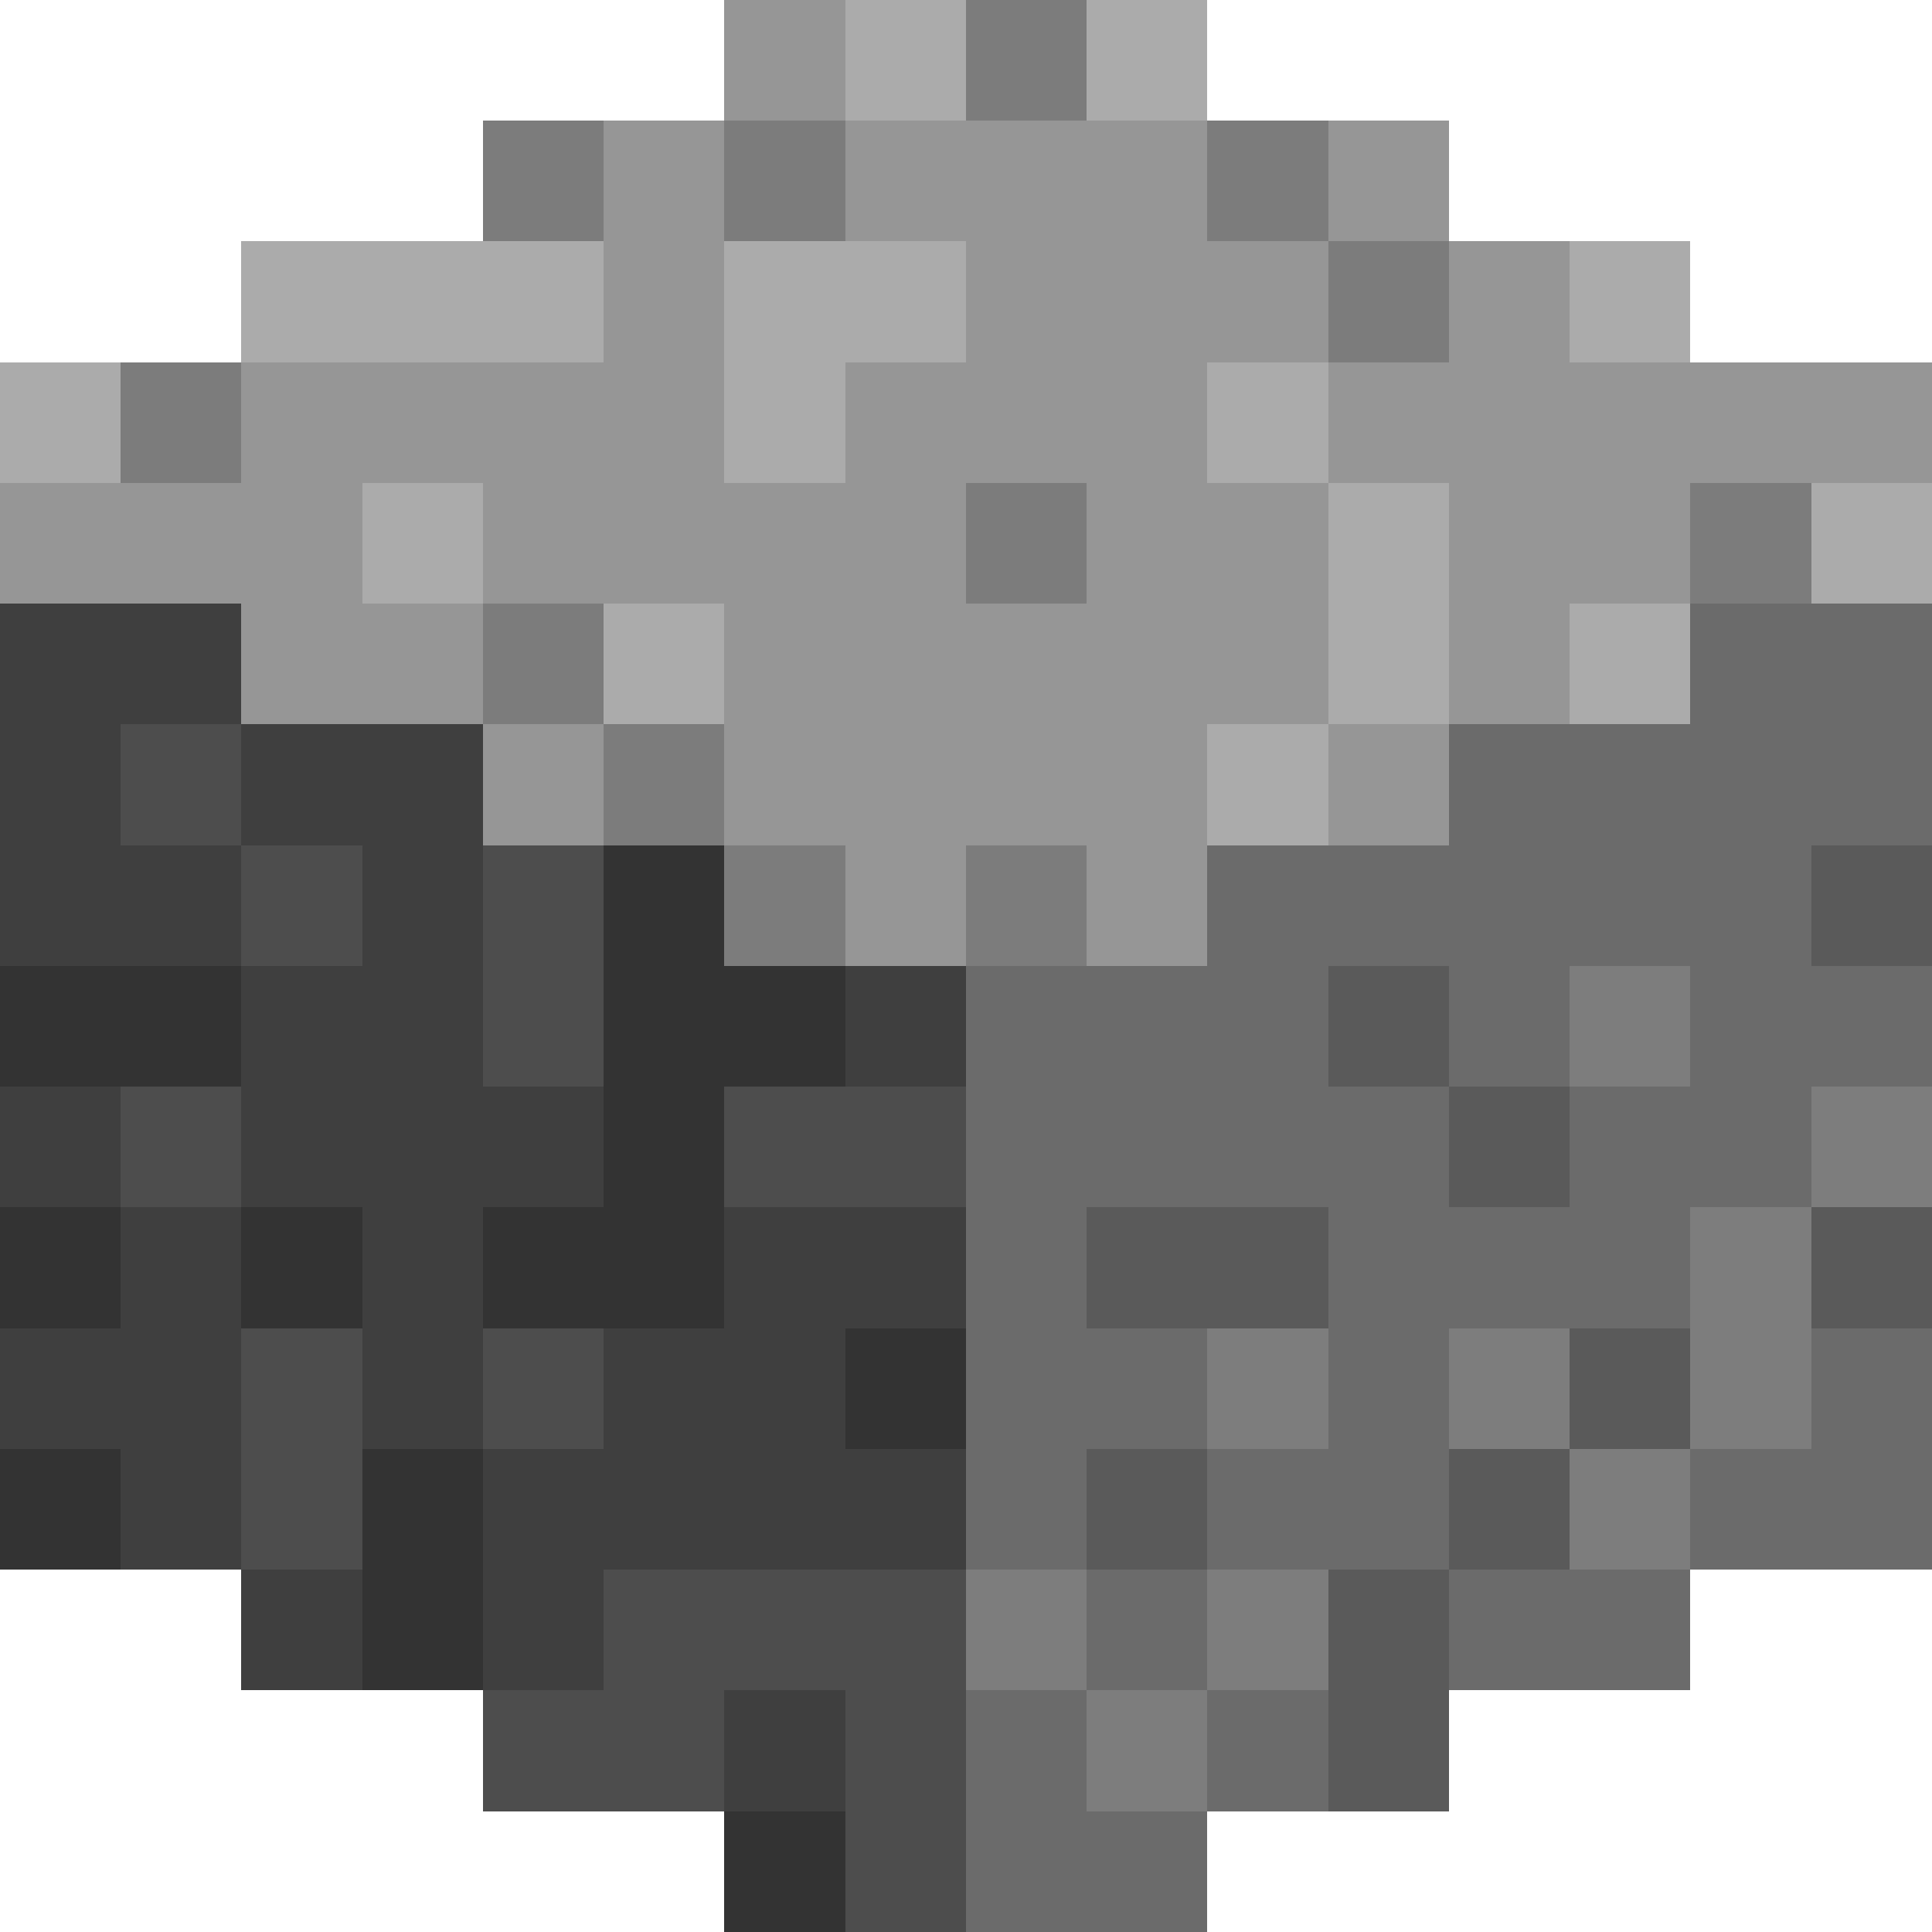
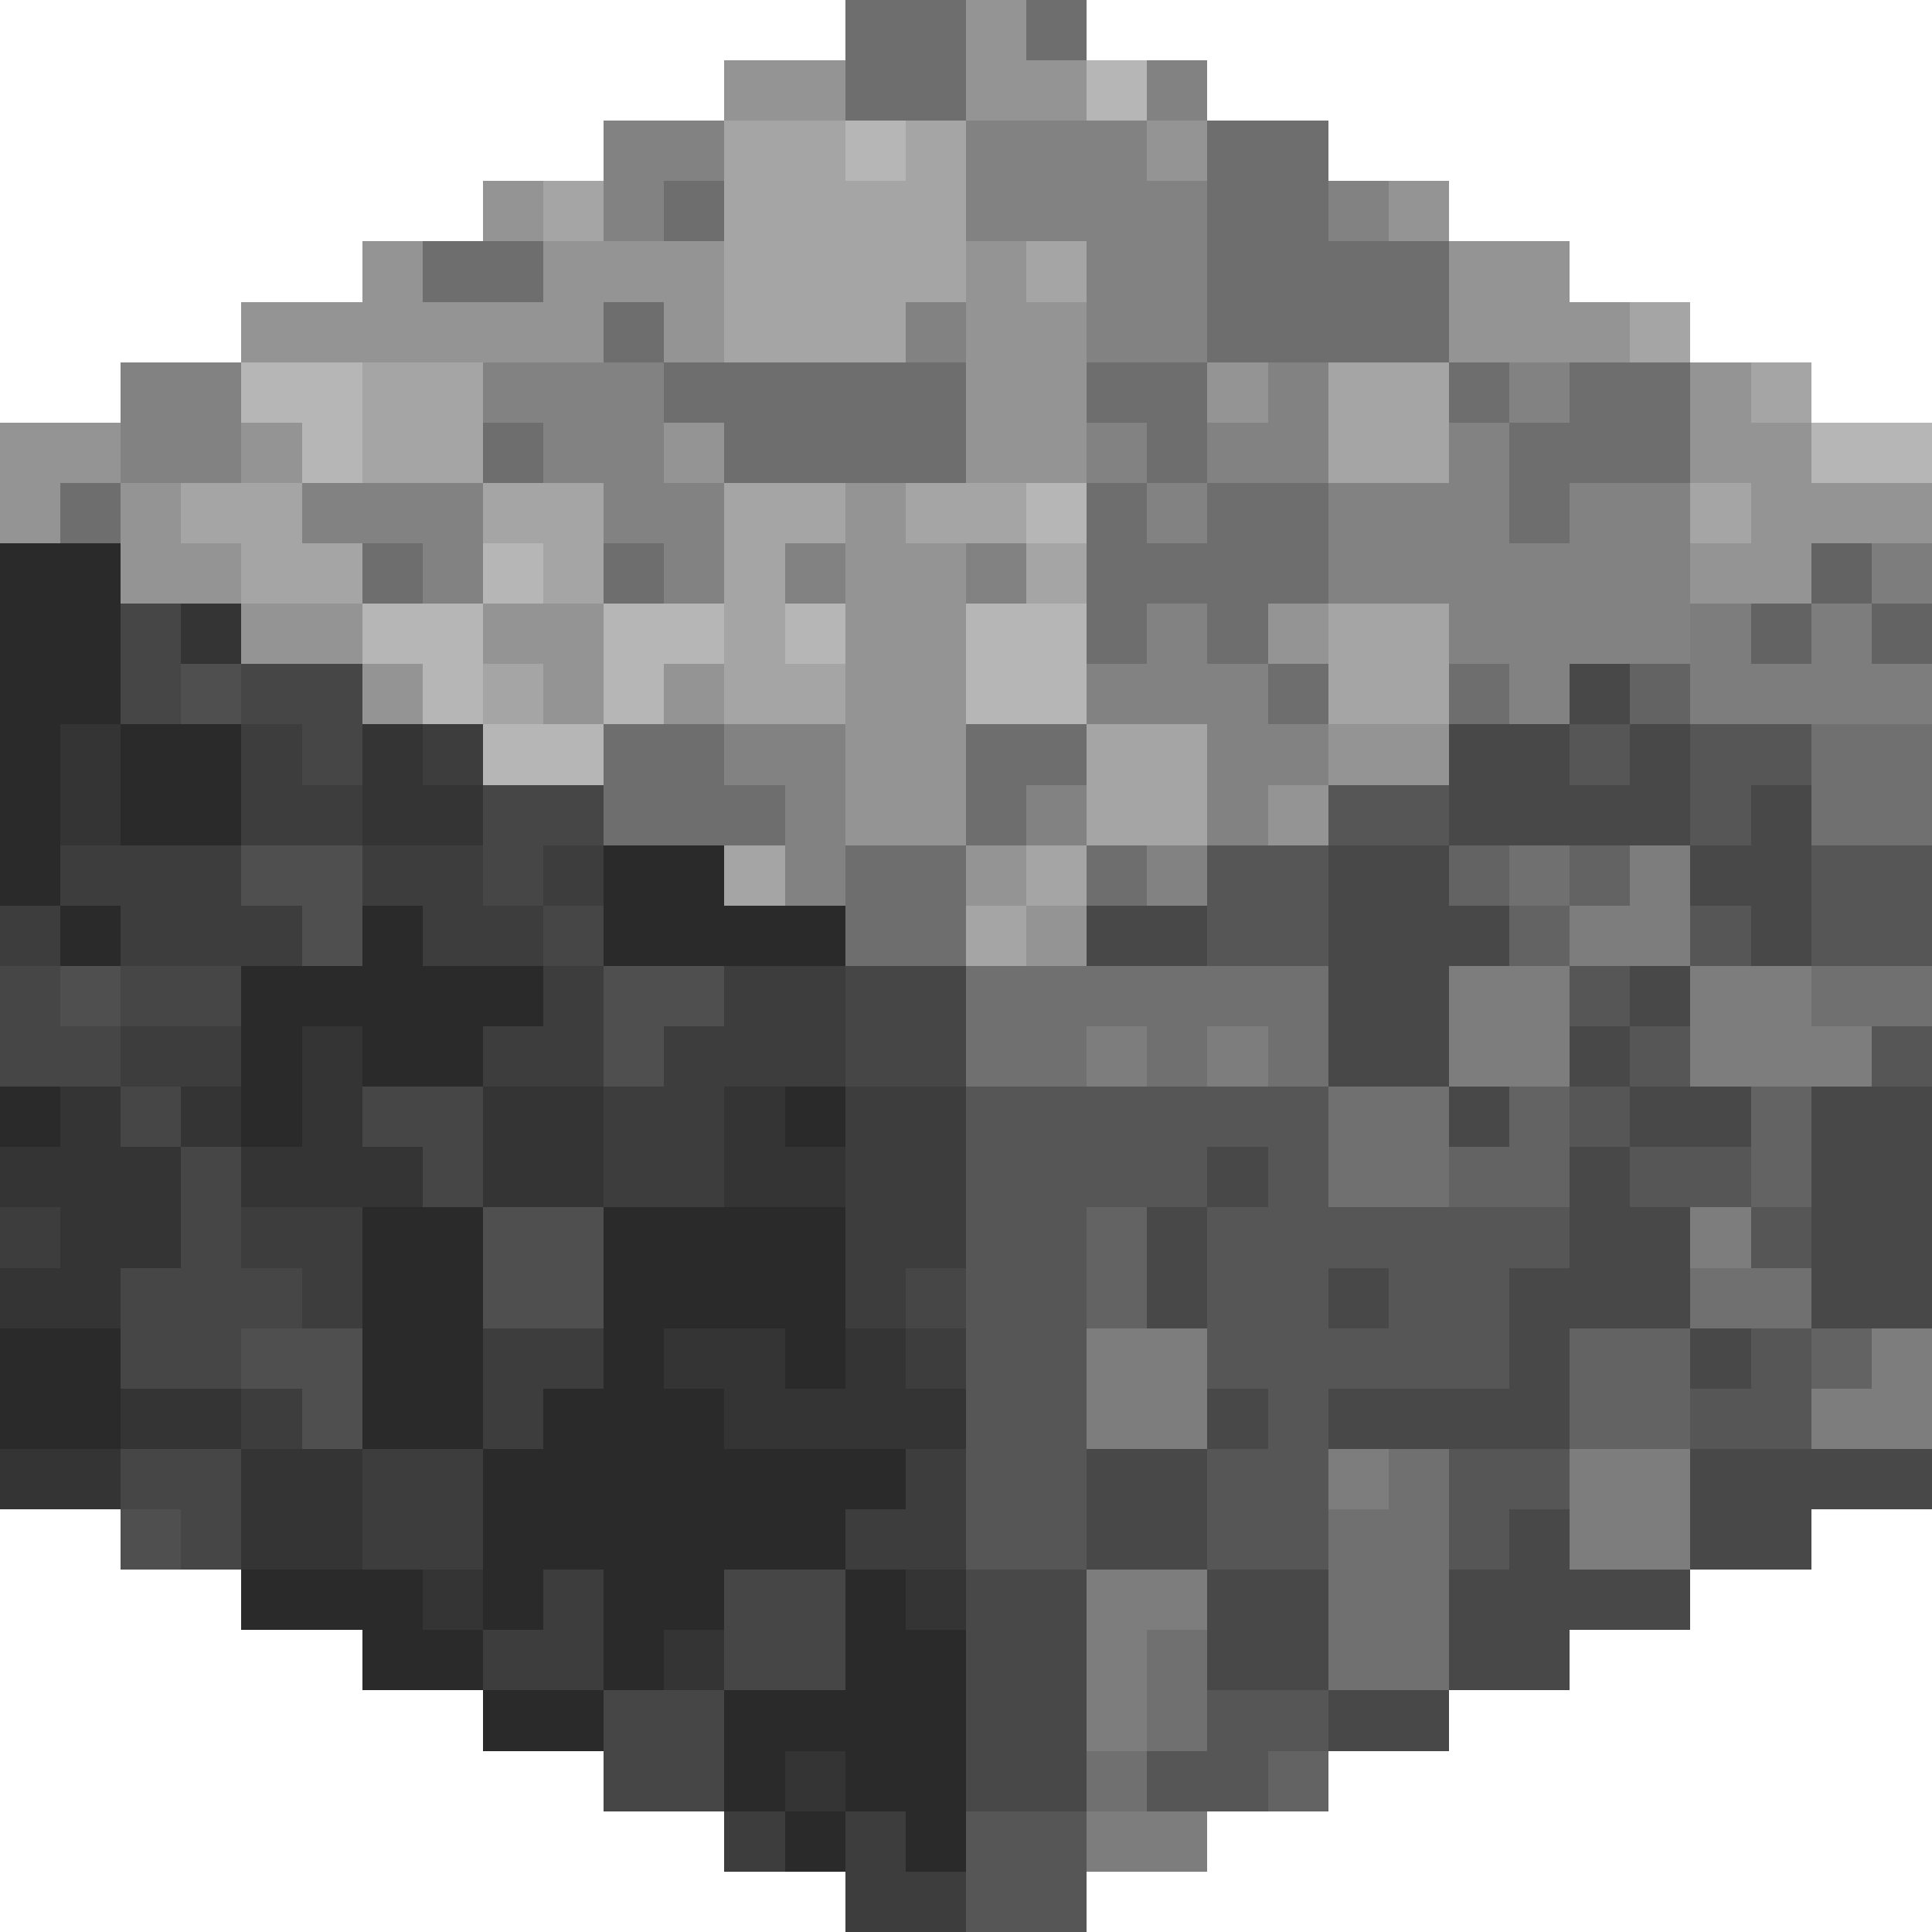
- <svg xmlns="http://www.w3.org/2000/svg" viewBox="0 0 16 16" width="16" height="16" shape-rendering="crispEdges" role="img">
-   <path fill="#969696" d="M0 4h1v1h-1zM1 4h1v1h-1zM2 3h1v3h-1zM3 3h1v1h-1zM3 5h1v1h-1zM4 3h1v2h-1zM4 6h1v1h-1zM5 1h1v4h-1zM6 0h1v1h-1zM6 4h1v3h-1zM7 1h1v1h-1zM7 3h1v5h-1zM8 1h1v3h-1zM8 5h1v2h-1zM9 1h1v7h-1zM10 2h1v1h-1zM10 4h1v2h-1zM11 1h1v1h-1zM11 3h1v1h-1zM11 6h1v1h-1zM12 2h1v4h-1zM13 3h1v2h-1zM14 3h1v1h-1zM15 3h1v1h-1z" />
-   <path fill="#6b6b6b" d="M8 8h1v5h-1zM8 14h1v2h-1zM9 8h1v2h-1zM9 11h1v1h-1zM9 13h1v1h-1zM9 15h1v1h-1zM10 7h1v3h-1zM10 12h1v1h-1zM10 14h1v1h-1zM11 7h1v1h-1zM11 9h1v4h-1zM12 6h1v3h-1zM12 10h1v1h-1zM12 13h1v1h-1zM13 6h1v2h-1zM13 9h1v2h-1zM13 13h1v1h-1zM14 5h1v5h-1zM14 12h1v1h-1zM15 5h1v2h-1zM15 8h1v1h-1zM15 11h1v2h-1z" />
-   <path fill="#3f3f3f" d="M0 5h1v3h-1zM0 9h1v1h-1zM0 11h1v1h-1zM1 5h1v1h-1zM1 7h1v1h-1zM1 10h1v3h-1zM2 6h1v1h-1zM2 8h1v2h-1zM2 13h1v1h-1zM3 6h1v6h-1zM4 9h1v1h-1zM4 12h1v2h-1zM5 11h1v2h-1zM6 10h1v3h-1zM6 14h1v1h-1zM7 8h1v1h-1zM7 10h1v1h-1zM7 12h1v1h-1z" />
-   <path fill="#ababab" d="M0 3h1v1h-1zM2 2h1v1h-1zM3 2h1v1h-1zM3 4h1v1h-1zM4 2h1v1h-1zM5 5h1v1h-1zM6 2h1v2h-1zM7 0h1v1h-1zM7 2h1v1h-1zM9 0h1v1h-1zM10 3h1v1h-1zM10 6h1v1h-1zM11 4h1v2h-1zM13 2h1v1h-1zM13 5h1v1h-1zM15 4h1v1h-1z" />
-   <path fill="#7c7c7c" d="M1 3h1v1h-1zM4 1h1v1h-1zM4 5h1v1h-1zM5 6h1v1h-1zM6 1h1v1h-1zM6 7h1v1h-1zM8 0h1v1h-1zM8 4h1v1h-1zM8 7h1v1h-1zM10 1h1v1h-1zM11 2h1v1h-1zM14 4h1v1h-1z" />
-   <path fill="#4d4d4d" d="M1 6h1v1h-1zM1 9h1v1h-1zM2 7h1v1h-1zM2 11h1v2h-1zM4 7h1v2h-1zM4 11h1v1h-1zM4 14h1v1h-1zM5 13h1v2h-1zM6 9h1v1h-1zM6 13h1v1h-1zM7 9h1v1h-1zM7 13h1v3h-1z" />
-   <path fill="#333333" d="M0 8h1v1h-1zM0 10h1v1h-1zM0 12h1v1h-1zM1 8h1v1h-1zM2 10h1v1h-1zM3 12h1v2h-1zM4 10h1v1h-1zM5 7h1v4h-1zM6 8h1v1h-1zM6 15h1v1h-1zM7 11h1v1h-1z" />
-   <path fill="#5a5a5a" d="M9 10h1v1h-1zM9 12h1v1h-1zM10 10h1v1h-1zM11 8h1v1h-1zM11 13h1v2h-1zM12 9h1v1h-1zM12 12h1v1h-1zM13 11h1v1h-1zM15 7h1v1h-1zM15 10h1v1h-1z" />
-   <path fill="#7d7d7d" d="M8 13h1v1h-1zM9 14h1v1h-1zM10 11h1v1h-1zM10 13h1v1h-1zM12 11h1v1h-1zM13 8h1v1h-1zM13 12h1v1h-1zM14 10h1v2h-1zM15 9h1v1h-1z" />
+ <svg xmlns="http://www.w3.org/2000/svg" viewBox="0 0 32 32" width="32" height="32" shape-rendering="crispEdges" role="img">
+   <path fill="#949494" d="M0 7h1v2h-1zM1 7h1v1h-1zM2 8h1v2h-1zM3 9h1v1h-1zM4 5h1v1h-1zM4 7h1v1h-1zM4 10h1v1h-1zM5 5h1v1h-1zM5 10h1v1h-1zM6 4h1v2h-1zM6 11h1v1h-1zM7 5h1v1h-1zM8 3h1v1h-1zM8 5h1v1h-1zM8 10h1v1h-1zM9 4h1v2h-1zM9 10h1v2h-1zM10 4h1v1h-1zM11 4h1v2h-1zM11 7h1v1h-1zM11 11h1v1h-1zM12 1h1v1h-1zM13 1h1v1h-1zM14 8h1v6h-1zM15 9h1v5h-1zM16 0h1v2h-1zM16 4h1v4h-1zM16 14h1v1h-1zM17 1h1v1h-1zM17 5h1v3h-1zM17 15h1v1h-1zM19 2h1v1h-1zM20 6h1v1h-1zM21 10h1v1h-1zM21 13h1v1h-1zM22 12h1v1h-1zM23 3h1v1h-1zM23 12h1v1h-1zM24 4h1v2h-1zM25 4h1v2h-1zM26 5h1v1h-1zM28 6h1v2h-1zM28 9h1v1h-1zM29 7h1v3h-1zM30 8h1v1h-1zM31 8h1v1h-1z" />
+   <path fill="#484848" d="M16 26h1v4h-1zM17 26h1v4h-1zM18 15h1v1h-1zM18 24h1v2h-1zM19 15h1v1h-1zM19 20h1v2h-1zM19 24h1v2h-1zM20 19h1v1h-1zM20 23h1v1h-1zM20 26h1v2h-1zM21 26h1v2h-1zM22 14h1v4h-1zM22 21h1v1h-1zM22 23h1v1h-1zM22 28h1v1h-1zM23 14h1v4h-1zM23 23h1v1h-1zM23 28h1v1h-1zM24 12h1v2h-1zM24 15h1v1h-1zM24 18h1v1h-1zM24 23h1v1h-1zM24 26h1v2h-1zM25 12h1v2h-1zM25 21h1v3h-1zM25 25h1v3h-1zM26 11h1v1h-1zM26 13h1v1h-1zM26 17h1v1h-1zM26 19h1v3h-1zM26 26h1v1h-1zM27 12h1v2h-1zM27 16h1v1h-1zM27 18h1v1h-1zM27 20h1v2h-1zM27 26h1v1h-1zM28 14h1v1h-1zM28 18h1v1h-1zM28 22h1v1h-1zM28 24h1v2h-1zM29 13h1v3h-1zM29 24h1v2h-1zM30 18h1v4h-1zM30 24h1v1h-1zM31 18h1v4h-1zM31 24h1v1h-1z" />
+   <path fill="#2a2a2a" d="M0 9h1v6h-1zM0 18h1v1h-1zM0 22h1v2h-1zM1 9h1v3h-1zM1 15h1v1h-1zM1 22h1v2h-1zM2 12h1v2h-1zM3 12h1v2h-1zM4 16h1v3h-1zM4 26h1v1h-1zM5 16h1v1h-1zM5 26h1v1h-1zM6 15h1v3h-1zM6 20h1v4h-1zM6 26h1v2h-1zM7 16h1v2h-1zM7 20h1v4h-1zM7 27h1v1h-1zM8 16h1v1h-1zM8 24h1v3h-1zM8 28h1v1h-1zM9 23h1v3h-1zM9 28h1v1h-1zM10 14h1v2h-1zM10 20h1v8h-1zM11 14h1v2h-1zM11 20h1v2h-1zM11 23h1v4h-1zM12 15h1v1h-1zM12 20h1v2h-1zM12 24h1v2h-1zM12 28h1v2h-1zM13 15h1v1h-1zM13 18h1v1h-1zM13 20h1v3h-1zM13 24h1v2h-1zM13 28h1v1h-1zM13 30h1v1h-1zM14 24h1v1h-1zM14 26h1v4h-1zM15 27h1v4h-1z" />
+   <path fill="#6e6e6e" d="M1 8h1v1h-1zM6 9h1v1h-1zM7 4h1v1h-1zM8 4h1v1h-1zM8 7h1v1h-1zM10 5h1v1h-1zM10 9h1v1h-1zM10 12h1v2h-1zM11 3h1v1h-1zM11 6h1v1h-1zM11 12h1v2h-1zM12 6h1v2h-1zM12 13h1v1h-1zM13 6h1v2h-1zM14 0h1v2h-1zM14 6h1v2h-1zM14 14h1v2h-1zM15 0h1v2h-1zM15 6h1v2h-1zM15 14h1v2h-1zM16 12h1v2h-1zM17 0h1v1h-1zM17 12h1v1h-1zM18 6h1v1h-1zM18 8h1v3h-1zM18 14h1v1h-1zM19 6h1v2h-1zM19 9h1v1h-1zM20 2h1v4h-1zM20 8h1v3h-1zM21 2h1v4h-1zM21 8h1v2h-1zM21 11h1v1h-1zM22 4h1v2h-1zM23 4h1v2h-1zM24 6h1v1h-1zM24 11h1v1h-1zM25 7h1v2h-1zM26 6h1v2h-1zM27 6h1v2h-1z" />
+   <path fill="#828282" d="M2 6h1v2h-1zM3 6h1v2h-1zM5 8h1v1h-1zM6 8h1v1h-1zM7 8h1v2h-1zM8 6h1v1h-1zM9 6h1v2h-1zM10 2h1v2h-1zM10 6h1v3h-1zM11 2h1v1h-1zM11 8h1v2h-1zM12 12h1v1h-1zM13 9h1v1h-1zM13 12h1v3h-1zM15 5h1v1h-1zM16 2h1v2h-1zM16 9h1v1h-1zM17 2h1v2h-1zM17 13h1v1h-1zM18 2h1v4h-1zM18 7h1v1h-1zM18 11h1v1h-1zM19 1h1v1h-1zM19 3h1v3h-1zM19 8h1v1h-1zM19 10h1v2h-1zM19 14h1v1h-1zM20 7h1v1h-1zM20 11h1v3h-1zM21 6h1v2h-1zM21 12h1v1h-1zM22 3h1v1h-1zM22 8h1v2h-1zM23 8h1v2h-1zM24 7h1v4h-1zM25 6h1v1h-1zM25 9h1v3h-1zM26 8h1v3h-1zM27 8h1v3h-1z" />
+   <path fill="#565656" d="M16 18h1v8h-1zM16 30h1v2h-1zM17 18h1v8h-1zM17 30h1v2h-1zM18 18h1v2h-1zM19 18h1v2h-1zM19 29h1v1h-1zM20 14h1v2h-1zM20 18h1v1h-1zM20 20h1v3h-1zM20 24h1v2h-1zM20 28h1v2h-1zM21 14h1v2h-1zM21 18h1v8h-1zM21 28h1v1h-1zM22 13h1v1h-1zM22 20h1v1h-1zM22 22h1v1h-1zM23 13h1v1h-1zM23 20h1v3h-1zM24 20h1v3h-1zM24 24h1v2h-1zM25 20h1v1h-1zM25 24h1v1h-1zM26 12h1v1h-1zM26 16h1v1h-1zM26 18h1v1h-1zM27 17h1v1h-1zM27 19h1v1h-1zM28 12h1v2h-1zM28 15h1v1h-1zM28 19h1v1h-1zM28 23h1v1h-1zM29 12h1v1h-1zM29 20h1v1h-1zM29 22h1v2h-1zM30 14h1v2h-1zM31 14h1v2h-1zM31 17h1v1h-1z" />
+   <path fill="#3d3d3d" d="M0 15h1v1h-1zM0 20h1v1h-1zM1 14h1v1h-1zM2 14h1v2h-1zM2 17h1v1h-1zM3 14h1v2h-1zM3 17h1v1h-1zM4 12h1v2h-1zM4 15h1v1h-1zM4 20h1v1h-1zM4 23h1v1h-1zM5 13h1v1h-1zM5 20h1v2h-1zM6 14h1v1h-1zM6 24h1v2h-1zM7 12h1v1h-1zM7 14h1v2h-1zM7 24h1v2h-1zM8 15h1v1h-1zM8 17h1v1h-1zM8 22h1v2h-1zM8 27h1v1h-1zM9 14h1v1h-1zM9 16h1v2h-1zM9 22h1v1h-1zM9 26h1v2h-1zM10 18h1v2h-1zM11 17h1v3h-1zM12 16h1v2h-1zM12 30h1v1h-1zM13 16h1v2h-1zM14 18h1v4h-1zM14 25h1v1h-1zM14 30h1v2h-1zM15 18h1v3h-1zM15 22h1v1h-1zM15 24h1v2h-1zM15 31h1v1h-1z" />
+   <path fill="#a5a5a5" d="M3 8h1v1h-1zM4 8h1v2h-1zM5 9h1v1h-1zM6 6h1v2h-1zM7 6h1v2h-1zM8 8h1v1h-1zM8 11h1v1h-1zM9 3h1v1h-1zM9 8h1v2h-1zM12 2h1v4h-1zM12 8h1v4h-1zM12 14h1v1h-1zM13 2h1v4h-1zM13 8h1v1h-1zM13 11h1v1h-1zM14 3h1v3h-1zM15 2h1v3h-1zM15 8h1v1h-1zM16 8h1v1h-1zM16 15h1v1h-1zM17 4h1v1h-1zM17 9h1v1h-1zM17 14h1v1h-1zM18 12h1v2h-1zM19 12h1v2h-1zM22 6h1v2h-1zM22 10h1v2h-1zM23 6h1v2h-1zM23 10h1v2h-1zM27 5h1v1h-1zM28 8h1v1h-1zM29 6h1v1h-1z" />
+   <path fill="#343434" d="M0 19h1v1h-1zM0 21h1v1h-1zM0 24h1v1h-1zM1 12h1v2h-1zM1 18h1v4h-1zM1 24h1v1h-1zM2 19h1v2h-1zM2 23h1v1h-1zM3 10h1v1h-1zM3 18h1v1h-1zM3 23h1v1h-1zM4 19h1v1h-1zM4 24h1v2h-1zM5 17h1v3h-1zM5 24h1v2h-1zM6 12h1v2h-1zM6 19h1v1h-1zM7 13h1v1h-1zM7 26h1v1h-1zM8 18h1v2h-1zM9 18h1v2h-1zM11 22h1v1h-1zM11 27h1v1h-1zM12 18h1v2h-1zM12 22h1v2h-1zM13 19h1v1h-1zM13 23h1v1h-1zM13 29h1v1h-1zM14 22h1v2h-1zM15 23h1v1h-1zM15 26h1v1h-1z" />
+   <path fill="#7d7d7d" d="M18 17h1v1h-1zM18 22h1v2h-1zM18 26h1v3h-1zM18 30h1v1h-1zM19 22h1v2h-1zM19 26h1v1h-1zM19 30h1v1h-1zM20 17h1v1h-1zM22 24h1v1h-1zM24 16h1v2h-1zM25 16h1v2h-1zM26 15h1v1h-1zM26 24h1v2h-1zM27 14h1v2h-1zM27 24h1v2h-1zM28 10h1v2h-1zM28 16h1v2h-1zM28 20h1v1h-1zM29 11h1v1h-1zM29 16h1v2h-1zM30 10h1v2h-1zM30 17h1v1h-1zM30 23h1v1h-1zM31 9h1v1h-1zM31 11h1v1h-1zM31 22h1v2h-1z" />
+   <path fill="#464646" d="M0 16h1v2h-1zM1 17h1v1h-1zM2 10h1v2h-1zM2 16h1v1h-1zM2 18h1v1h-1zM2 21h1v2h-1zM2 24h1v1h-1zM3 16h1v1h-1zM3 19h1v4h-1zM3 24h1v2h-1zM4 11h1v1h-1zM4 21h1v1h-1zM5 11h1v2h-1zM6 18h1v1h-1zM7 18h1v2h-1zM8 13h1v2h-1zM9 13h1v1h-1zM9 15h1v1h-1zM10 28h1v2h-1zM11 28h1v2h-1zM12 26h1v2h-1zM13 26h1v2h-1zM14 16h1v2h-1zM15 16h1v2h-1zM15 21h1v1h-1z" />
+   <path fill="#707070" d="M16 16h1v2h-1zM17 16h1v2h-1zM18 16h1v1h-1zM18 29h1v1h-1zM19 16h1v2h-1zM19 27h1v2h-1zM20 16h1v1h-1zM21 16h1v2h-1zM22 18h1v2h-1zM22 25h1v3h-1zM23 18h1v2h-1zM23 24h1v4h-1zM25 14h1v1h-1zM28 21h1v1h-1zM29 21h1v1h-1zM30 12h1v2h-1zM30 16h1v1h-1zM31 12h1v2h-1zM31 16h1v1h-1z" />
+   <path fill="#b6b6b6" d="M4 6h1v1h-1zM5 6h1v2h-1zM6 10h1v1h-1zM7 10h1v2h-1zM8 9h1v1h-1zM8 12h1v1h-1zM9 12h1v1h-1zM10 10h1v2h-1zM11 10h1v1h-1zM13 10h1v1h-1zM14 2h1v1h-1zM16 10h1v2h-1zM17 8h1v1h-1zM17 10h1v2h-1zM18 1h1v1h-1zM30 7h1v1h-1zM31 7h1v1h-1z" />
+   <path fill="#636363" d="M18 20h1v2h-1zM21 29h1v1h-1zM24 14h1v1h-1zM24 19h1v1h-1zM25 15h1v1h-1zM25 18h1v2h-1zM26 14h1v1h-1zM26 22h1v2h-1zM27 11h1v1h-1zM27 22h1v2h-1zM29 10h1v1h-1zM29 18h1v2h-1zM30 9h1v1h-1zM30 22h1v1h-1zM31 10h1v1h-1z" />
+   <path fill="#4f4f4f" d="M1 16h1v1h-1zM2 25h1v1h-1zM3 11h1v1h-1zM4 14h1v1h-1zM4 22h1v1h-1zM5 14h1v2h-1zM5 22h1v2h-1zM8 20h1v2h-1zM9 20h1v2h-1zM10 16h1v2h-1zM11 16h1v1h-1z" />
</svg>
